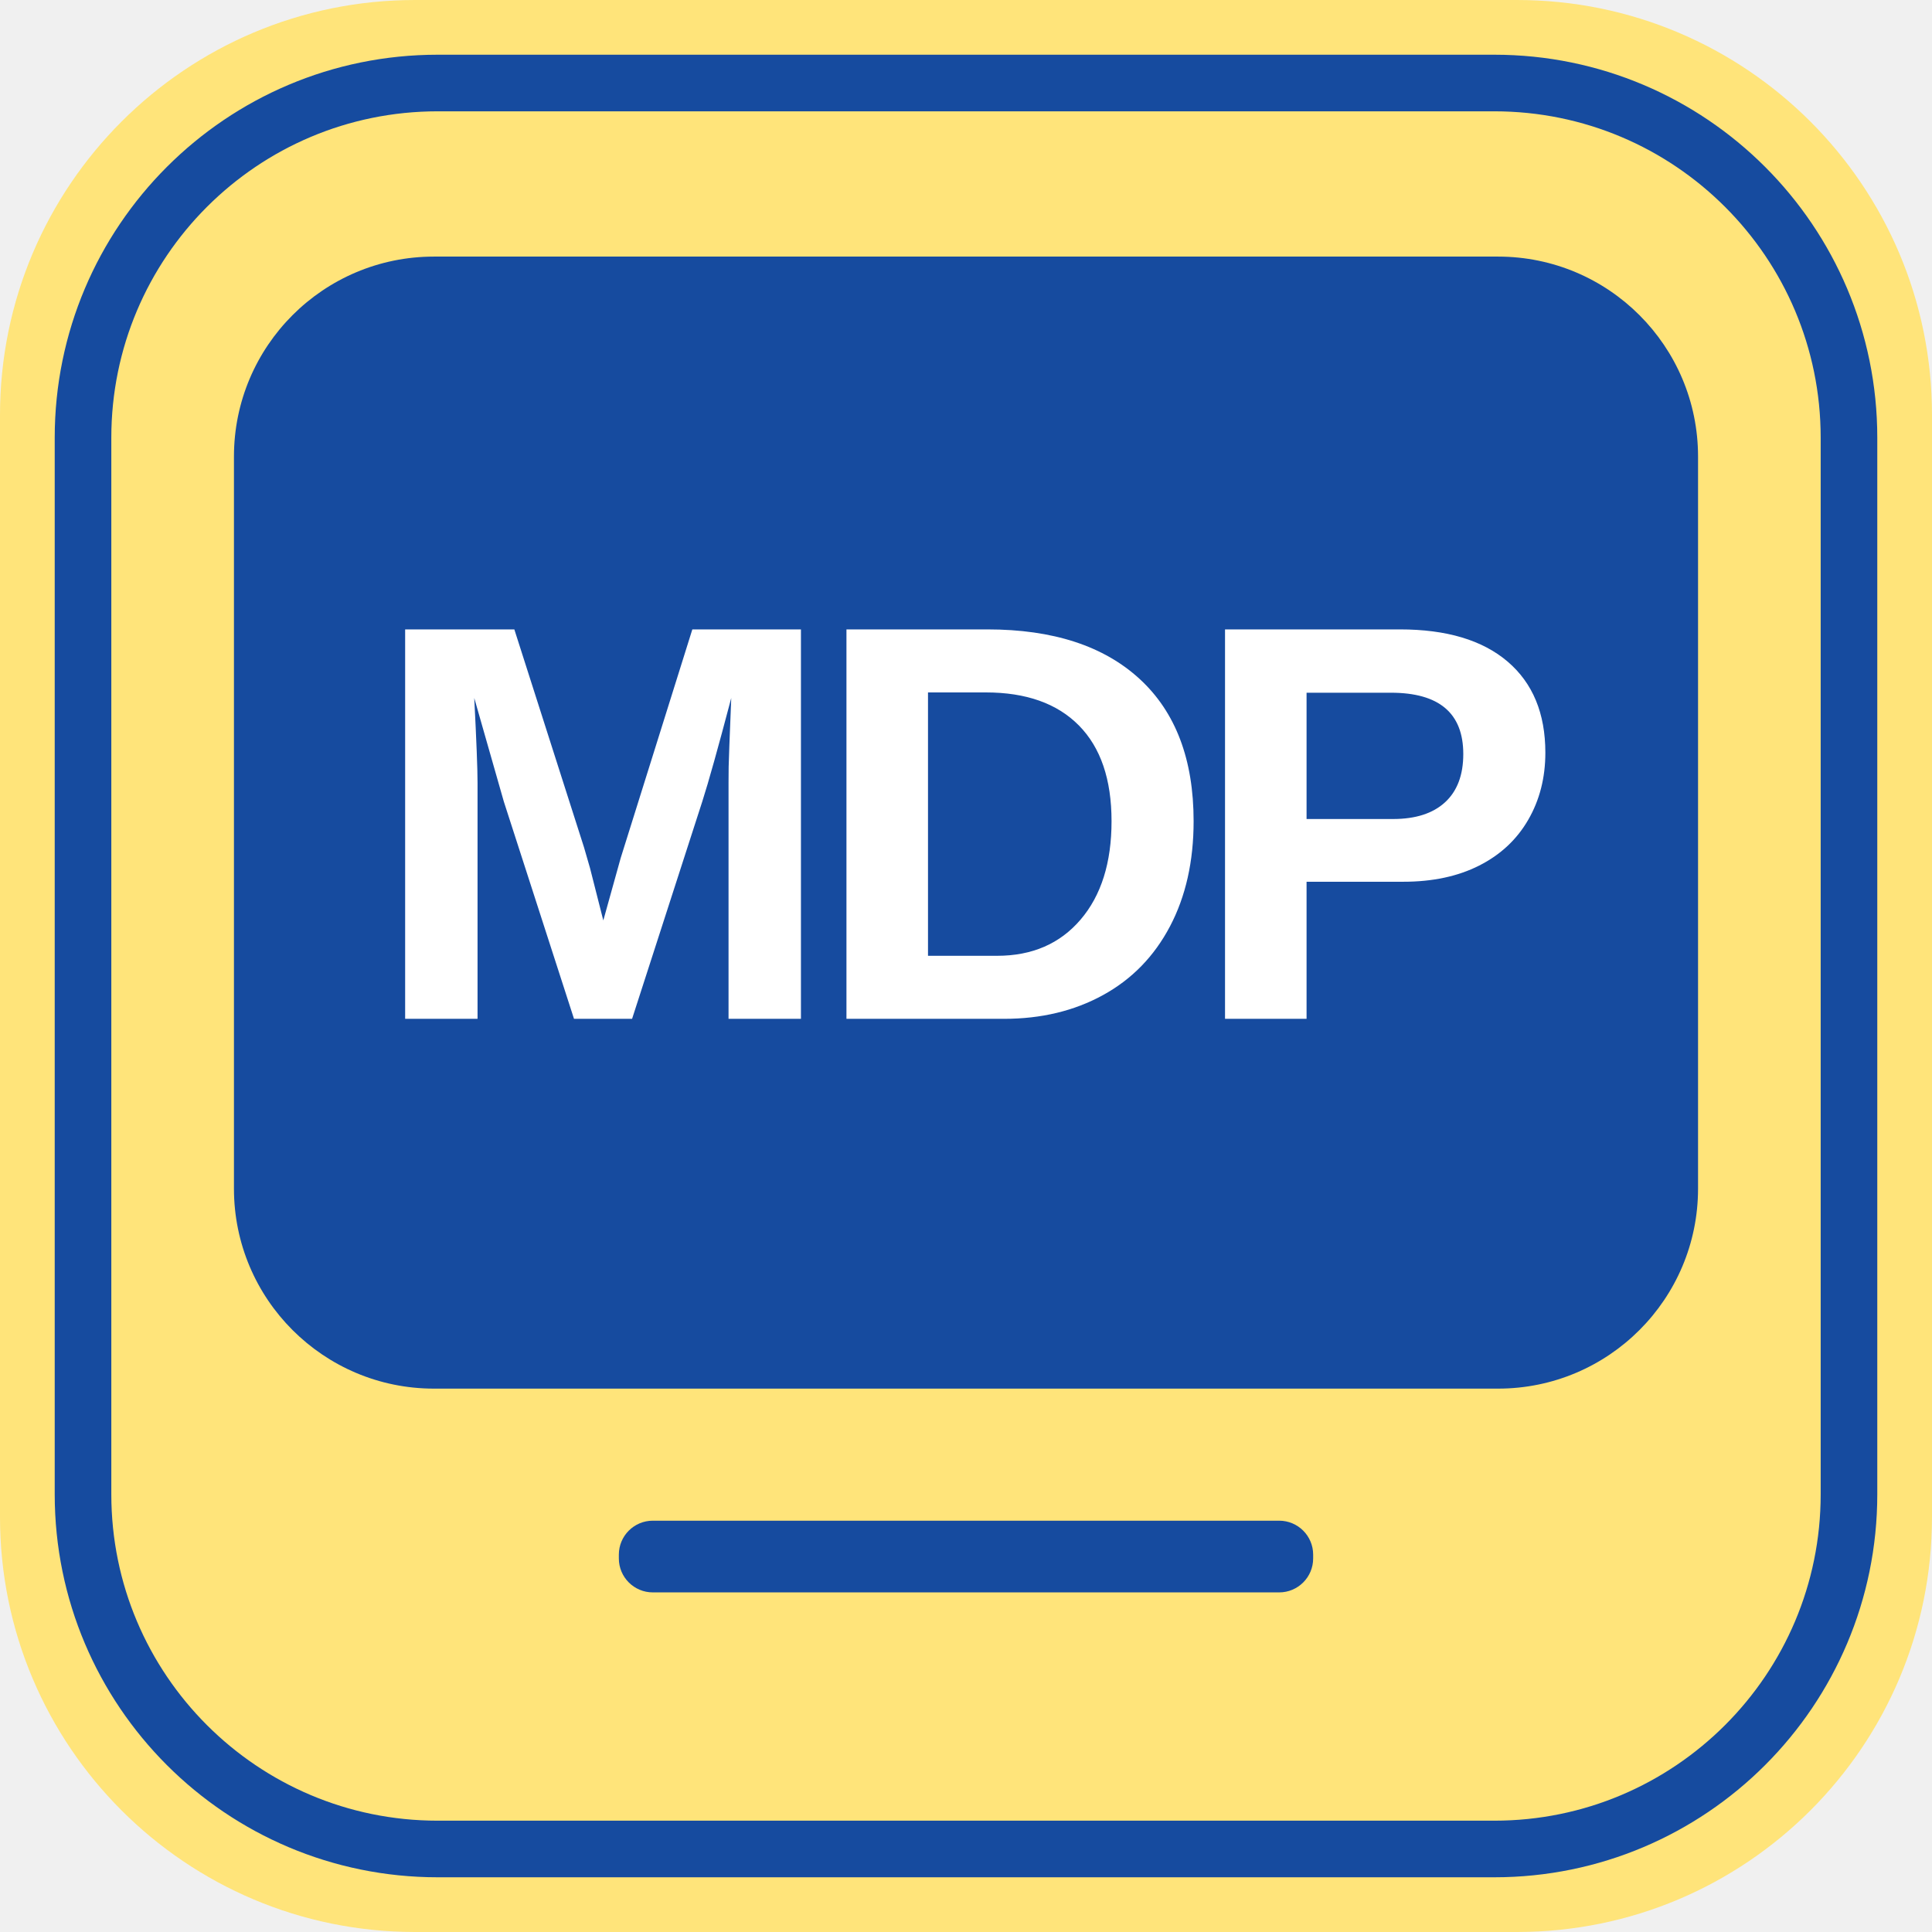
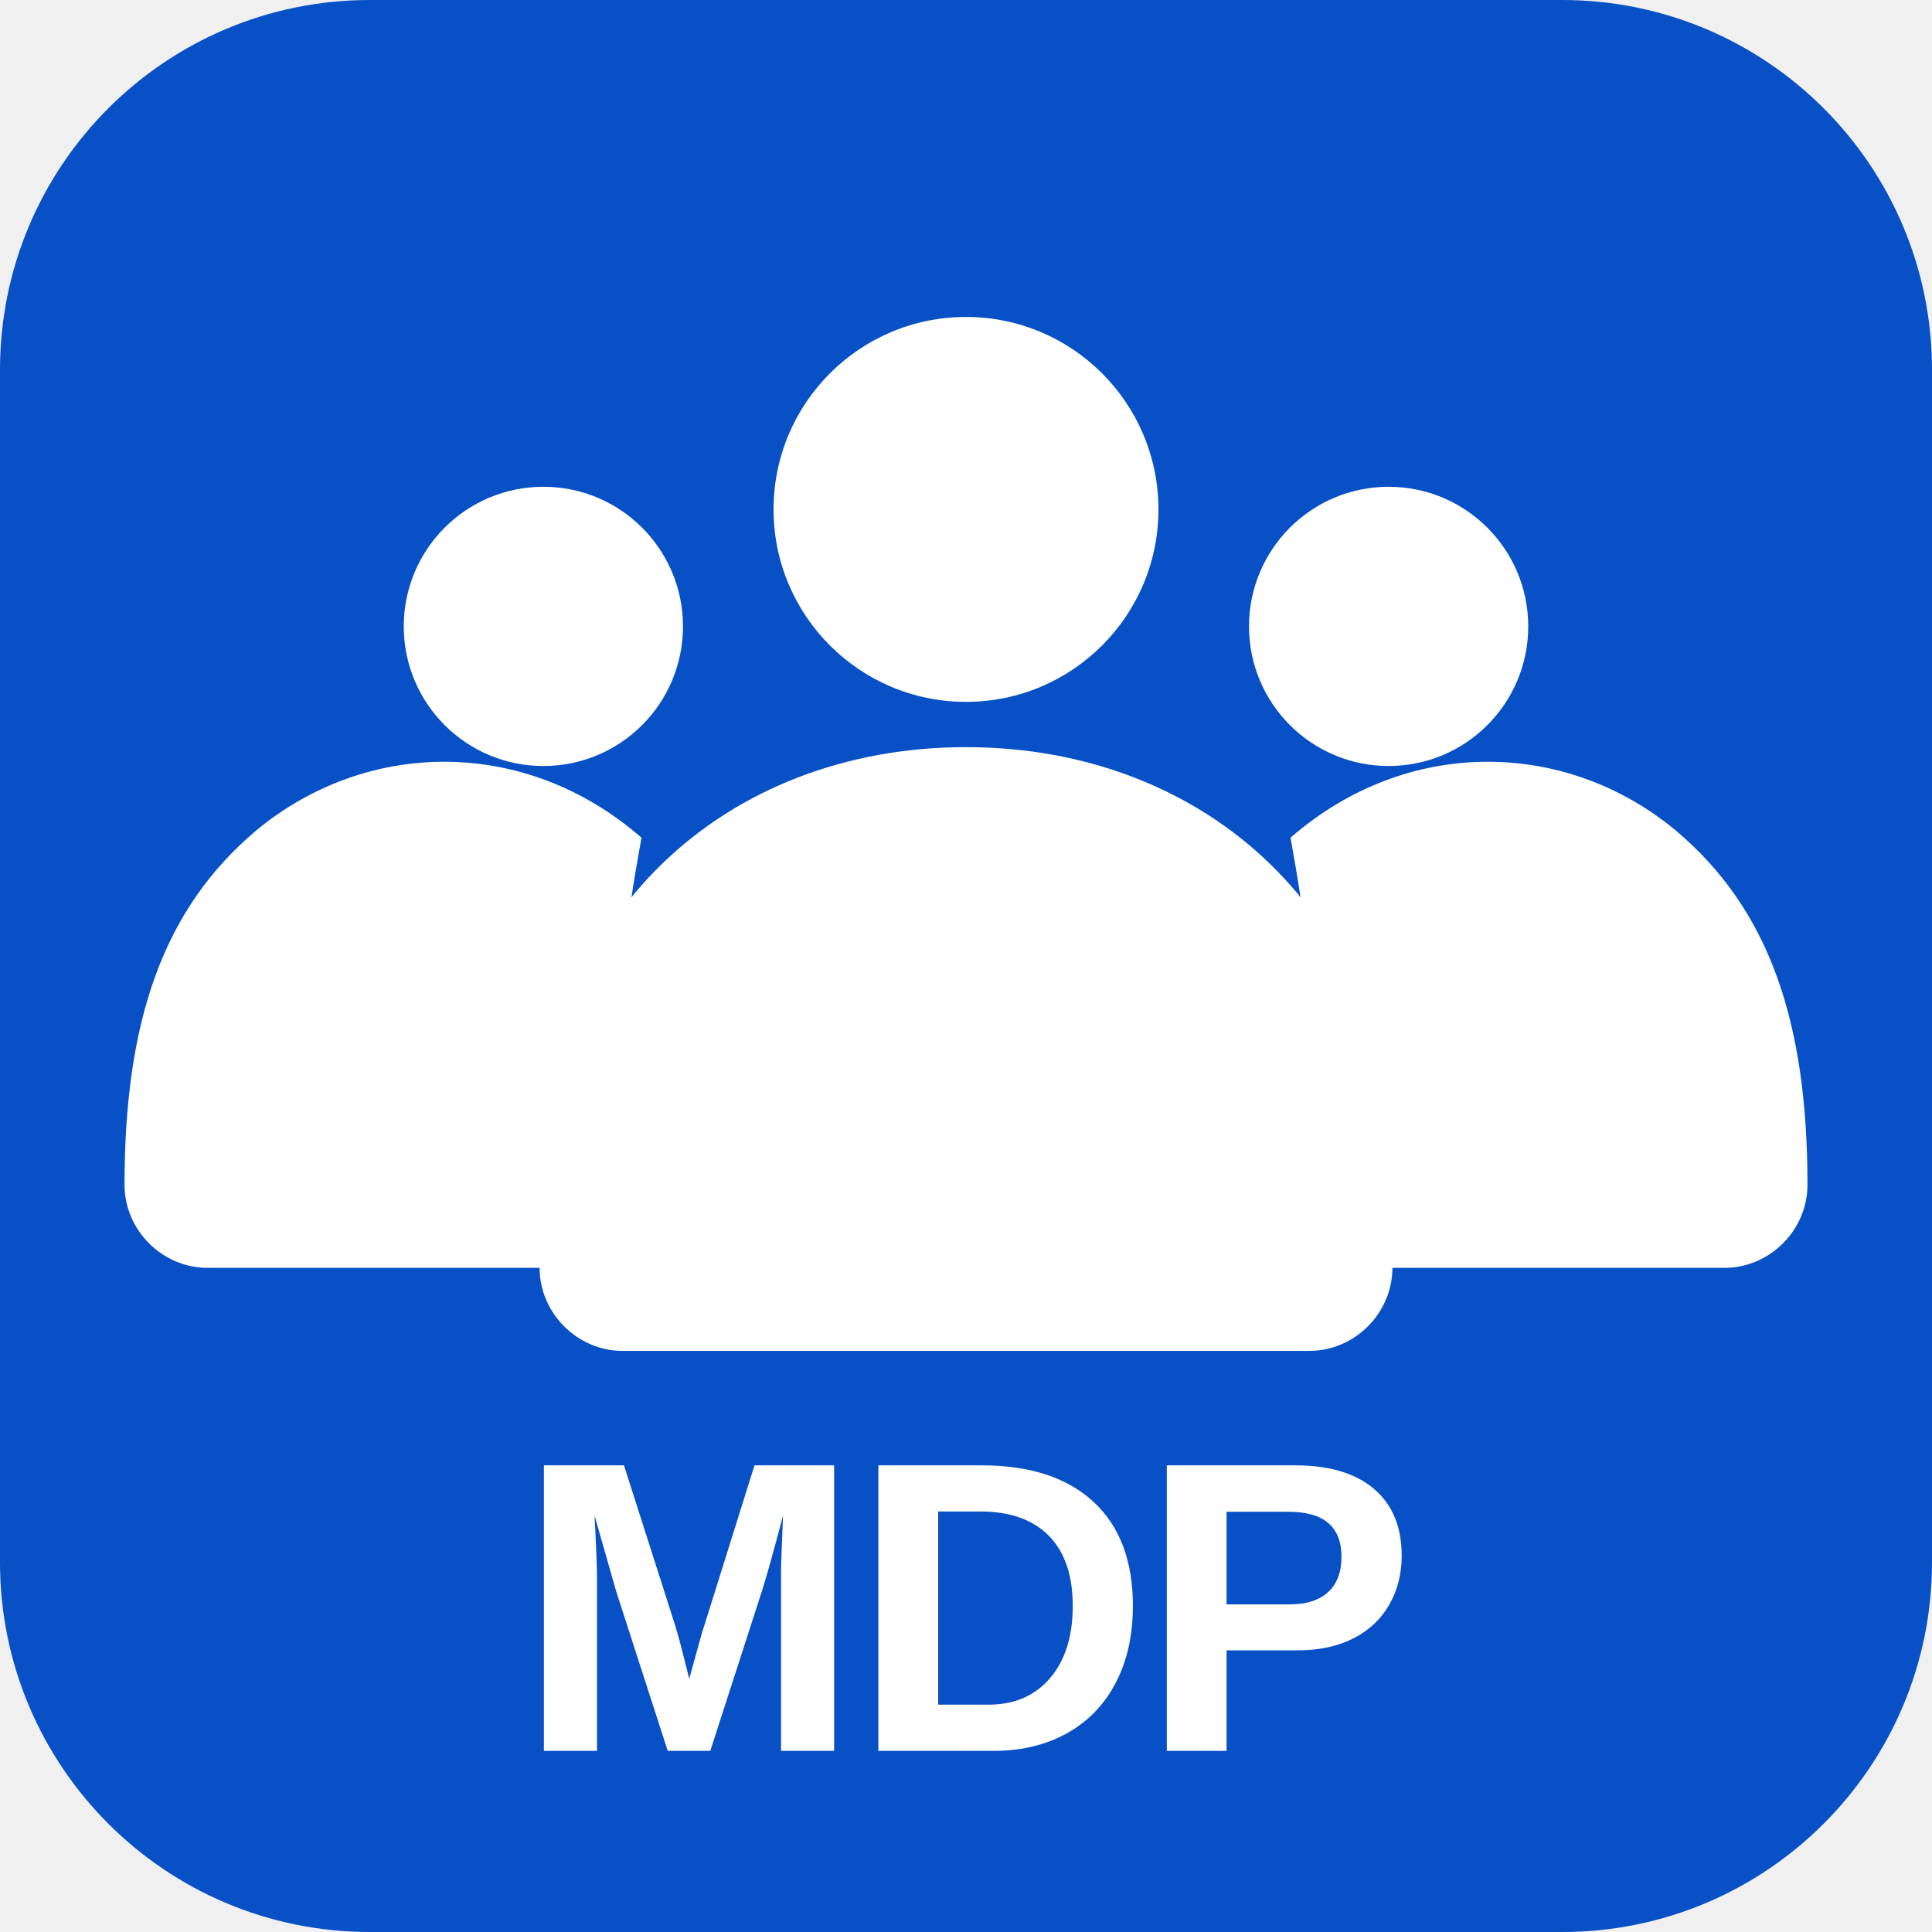
<svg xmlns="http://www.w3.org/2000/svg" viewBox="0 0 512 512" role="img" aria-label="MDP Resident Voters">
-   <rect width="512" height="512" rx="110" fill="#FFE47A" />
-   <rect x="22" y="22" width="468" height="468" rx="94" fill="none" stroke="#164B9F" stroke-width="15" />
-   <rect x="62" y="68" width="388" height="300" rx="53" fill="#164B9F" />
-   <text x="256" y="270" text-anchor="middle" font-family="Arial,Helvetica,sans-serif" font-size="150" font-weight="900" letter-spacing="-8" fill="#FFFFFF">MDP</text>
-   <rect x="164" y="403" width="184" height="19" rx="9" fill="#164B9F" />
+   <rect width="512" height="512" rx="98" fill="#0750C5" />
+   <g fill="#fff">
+     <circle cx="256" cy="135" r="51" />
+     <circle cx="144" cy="166" r="37" />
+     <circle cx="368" cy="166" r="37" />
+     <path d="M170 222c-31-27-73-26-102-2-25 21-35 51-35 94 0 12 10 22 22 22h108v-42c0-28 3-50 7-72z" />
+     <path d="M342 222c31-27 73-26 102-2 25 21 35 51 35 94 0 12-10 22-22 22H349v-42c0-28-3-50-7-72z" />
+     <path d="M256 198c-64 0-113 45-113 112v26c0 12 10 22 22 22h182c12 0 22-10 22-22v-26c0-67-49-112-113-112z" />
+   </g>
+   <text x="256" y="464" text-anchor="middle" fill="#fff" font-family="Arial,Helvetica,sans-serif" font-size="110" font-weight="900" letter-spacing="-3">MDP</text>
</svg>
